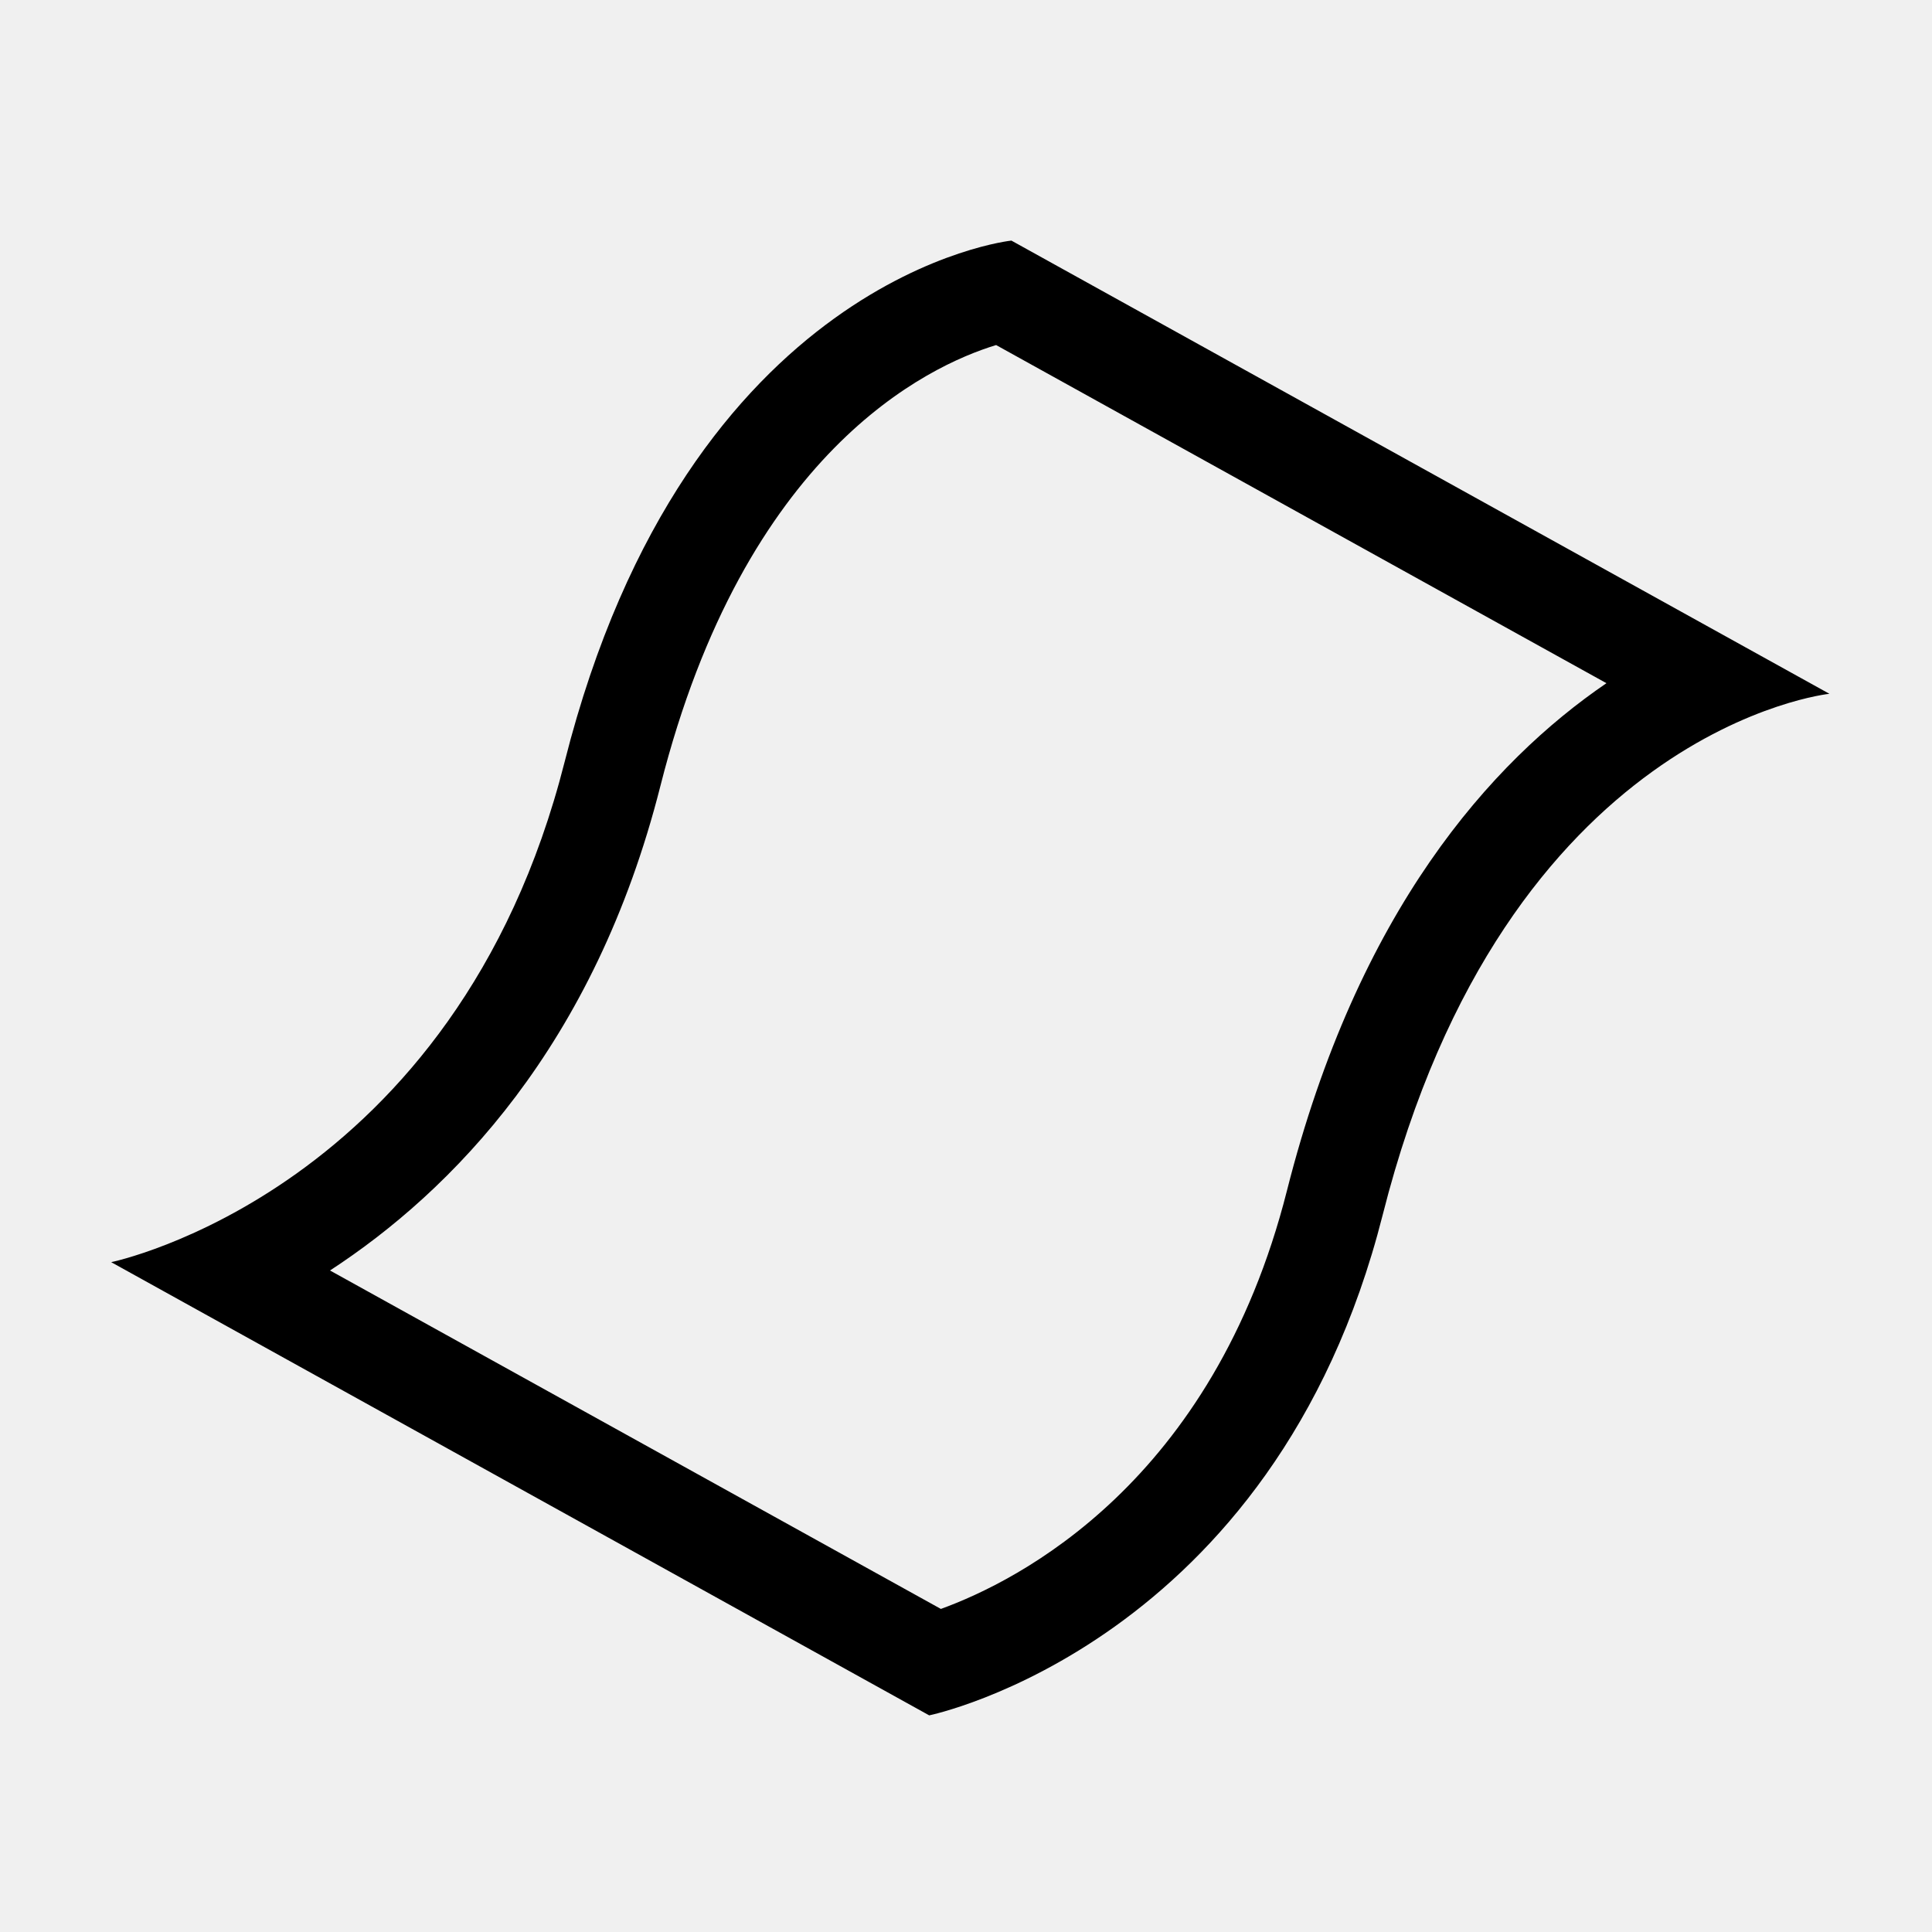
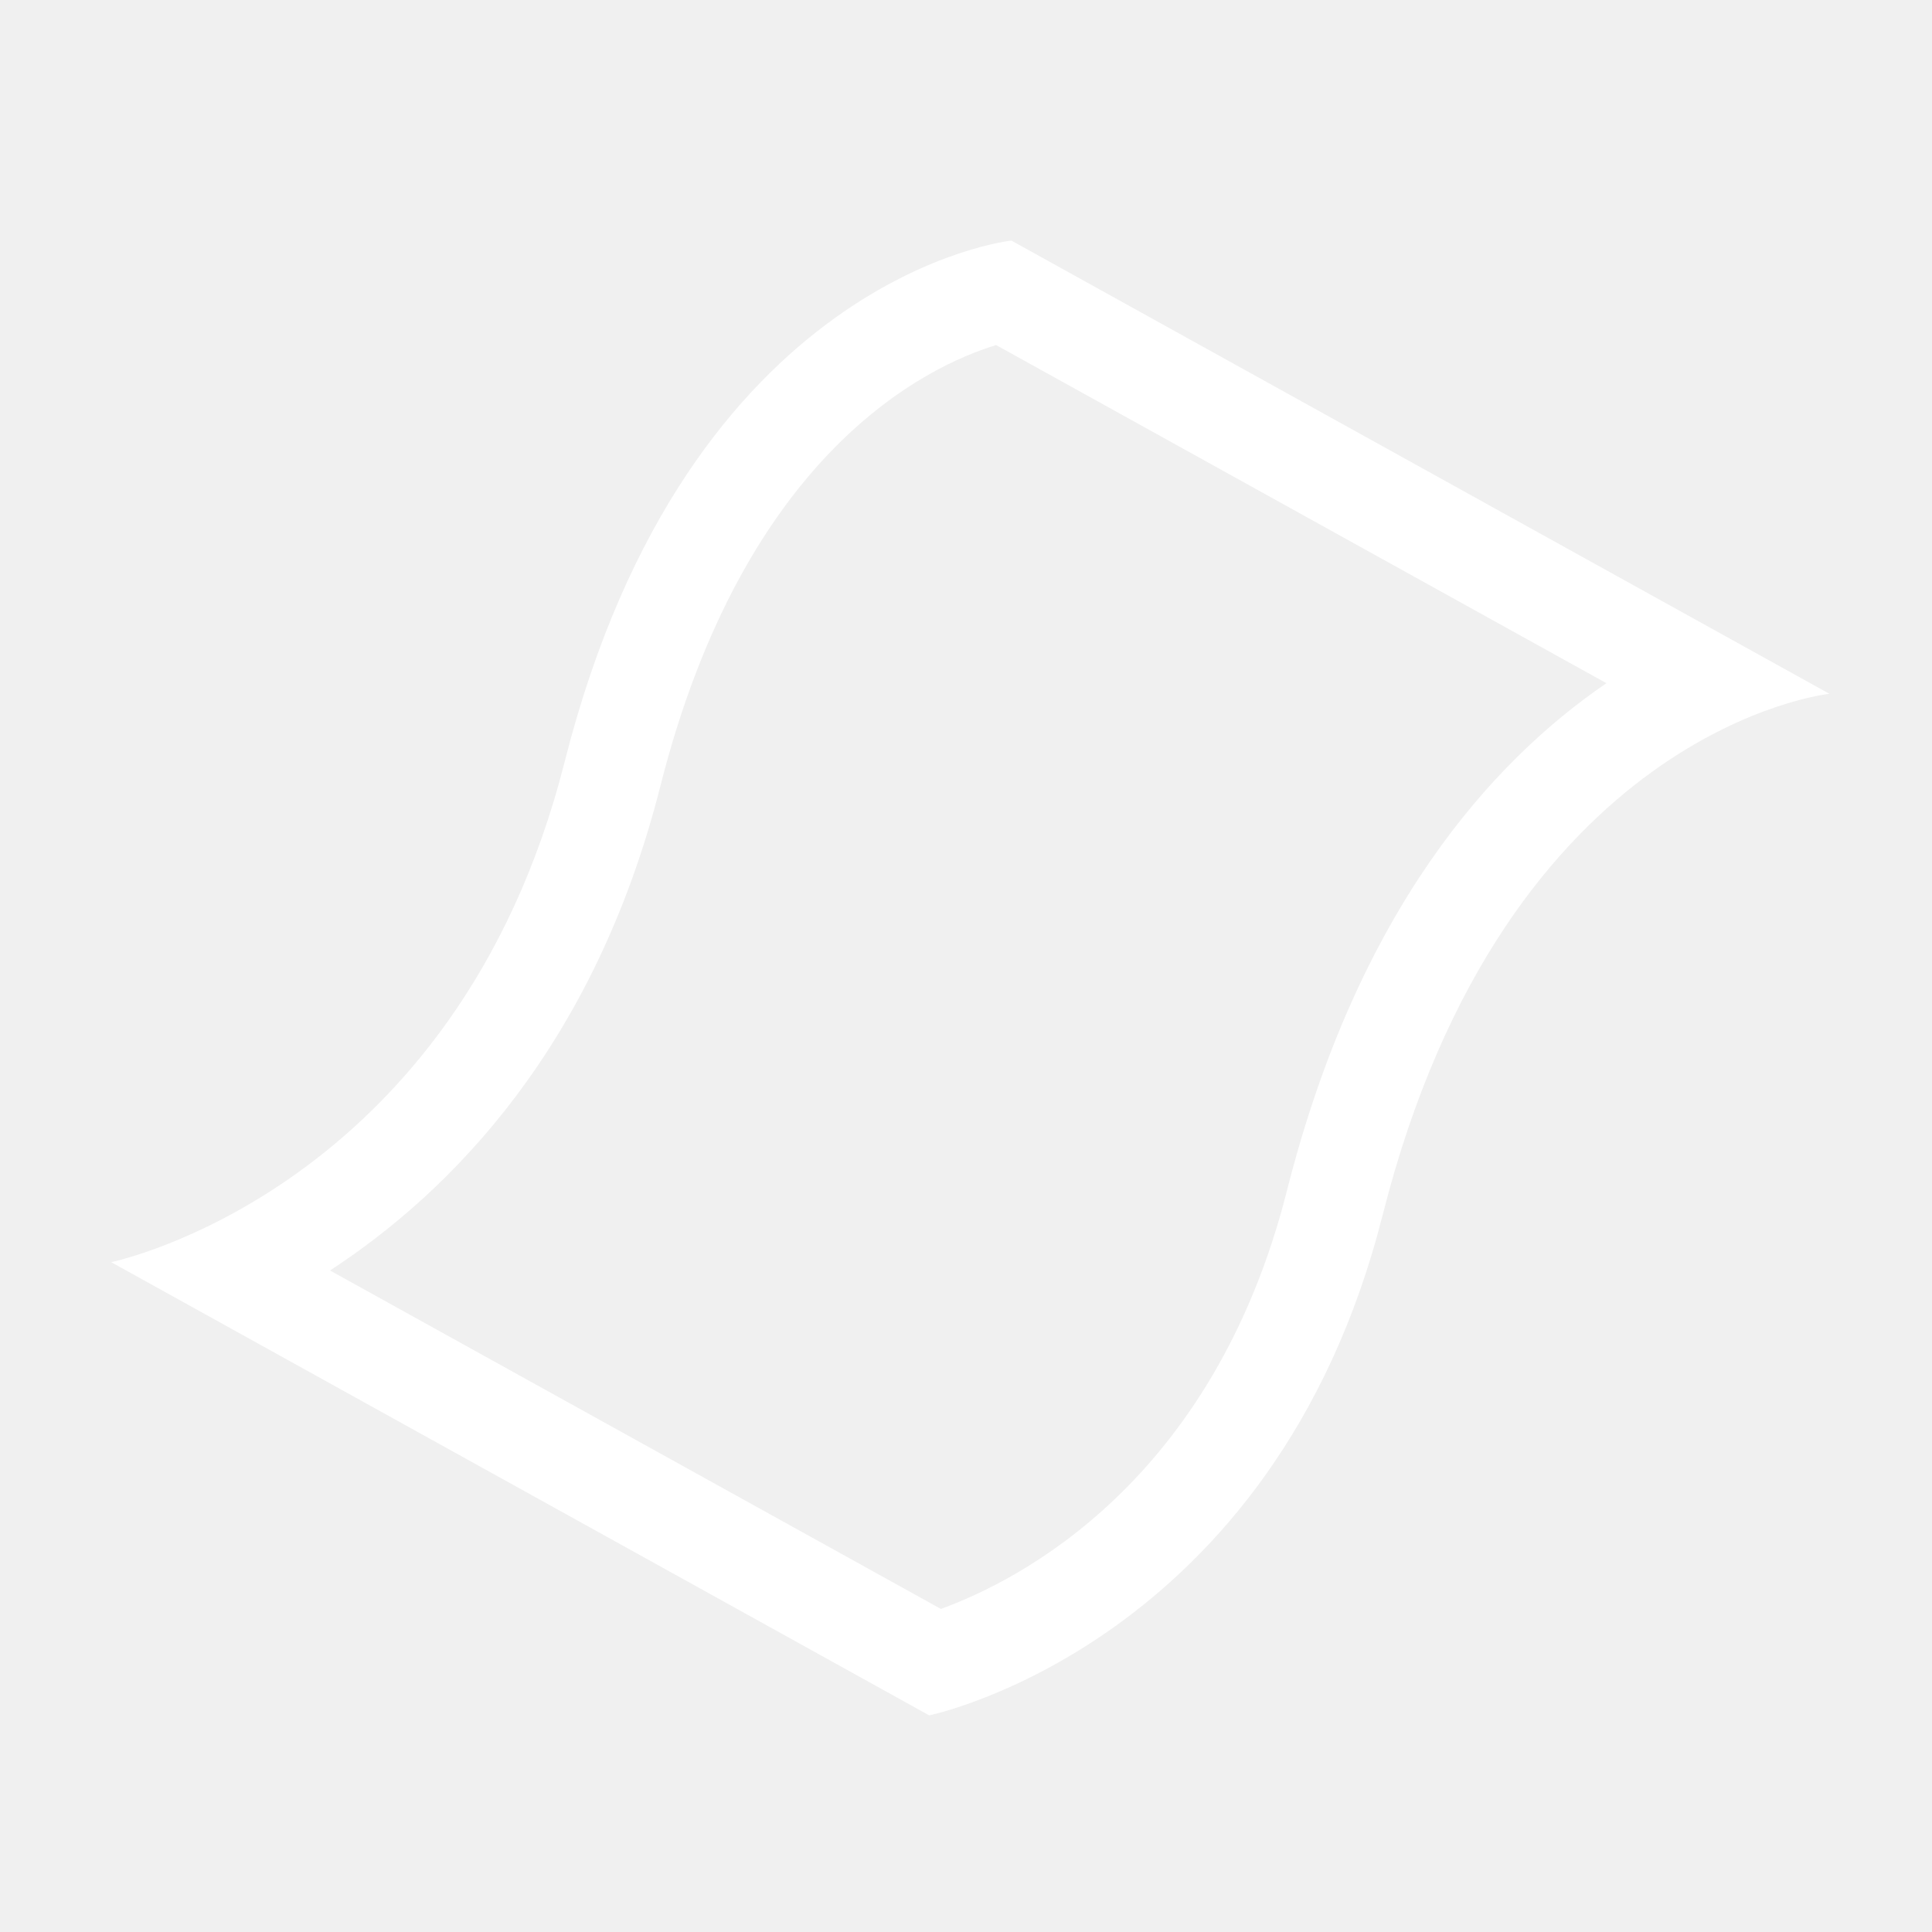
- <svg xmlns="http://www.w3.org/2000/svg" height="300px" width="300px" fill="#000000" version="1.0" x="0px" y="0px" viewBox="0 0 100 100" enable-background="new 0 0 100 100" xml:space="preserve">
+ <svg xmlns="http://www.w3.org/2000/svg" height="300px" width="300px" fill="#ffffff" version="1.0" x="0px" y="0px" viewBox="0 0 100 100" enable-background="new 0 0 100 100" xml:space="preserve">
  <path d="M52.35,12.453c0,0-16.737,1.752-23.122,26.971  C23.596,61.669,5.755,65.329,5.755,65.329l42.34,23.458  c0,0,17.841-3.66,23.473-25.905C77.953,37.663,94.69,35.911,94.69,35.911  L52.35,12.453z M66.612,61.628c-3.83,15.126-13.928,20.204-17.912,21.65  L17.081,65.76c6.264-4.087,13.688-11.595,17.102-25.081  c4.374-17.275,13.801-21.731,17.376-22.819l31.59,17.502  C77.173,39.442,70.279,47.144,66.612,61.628z" />
</svg>
